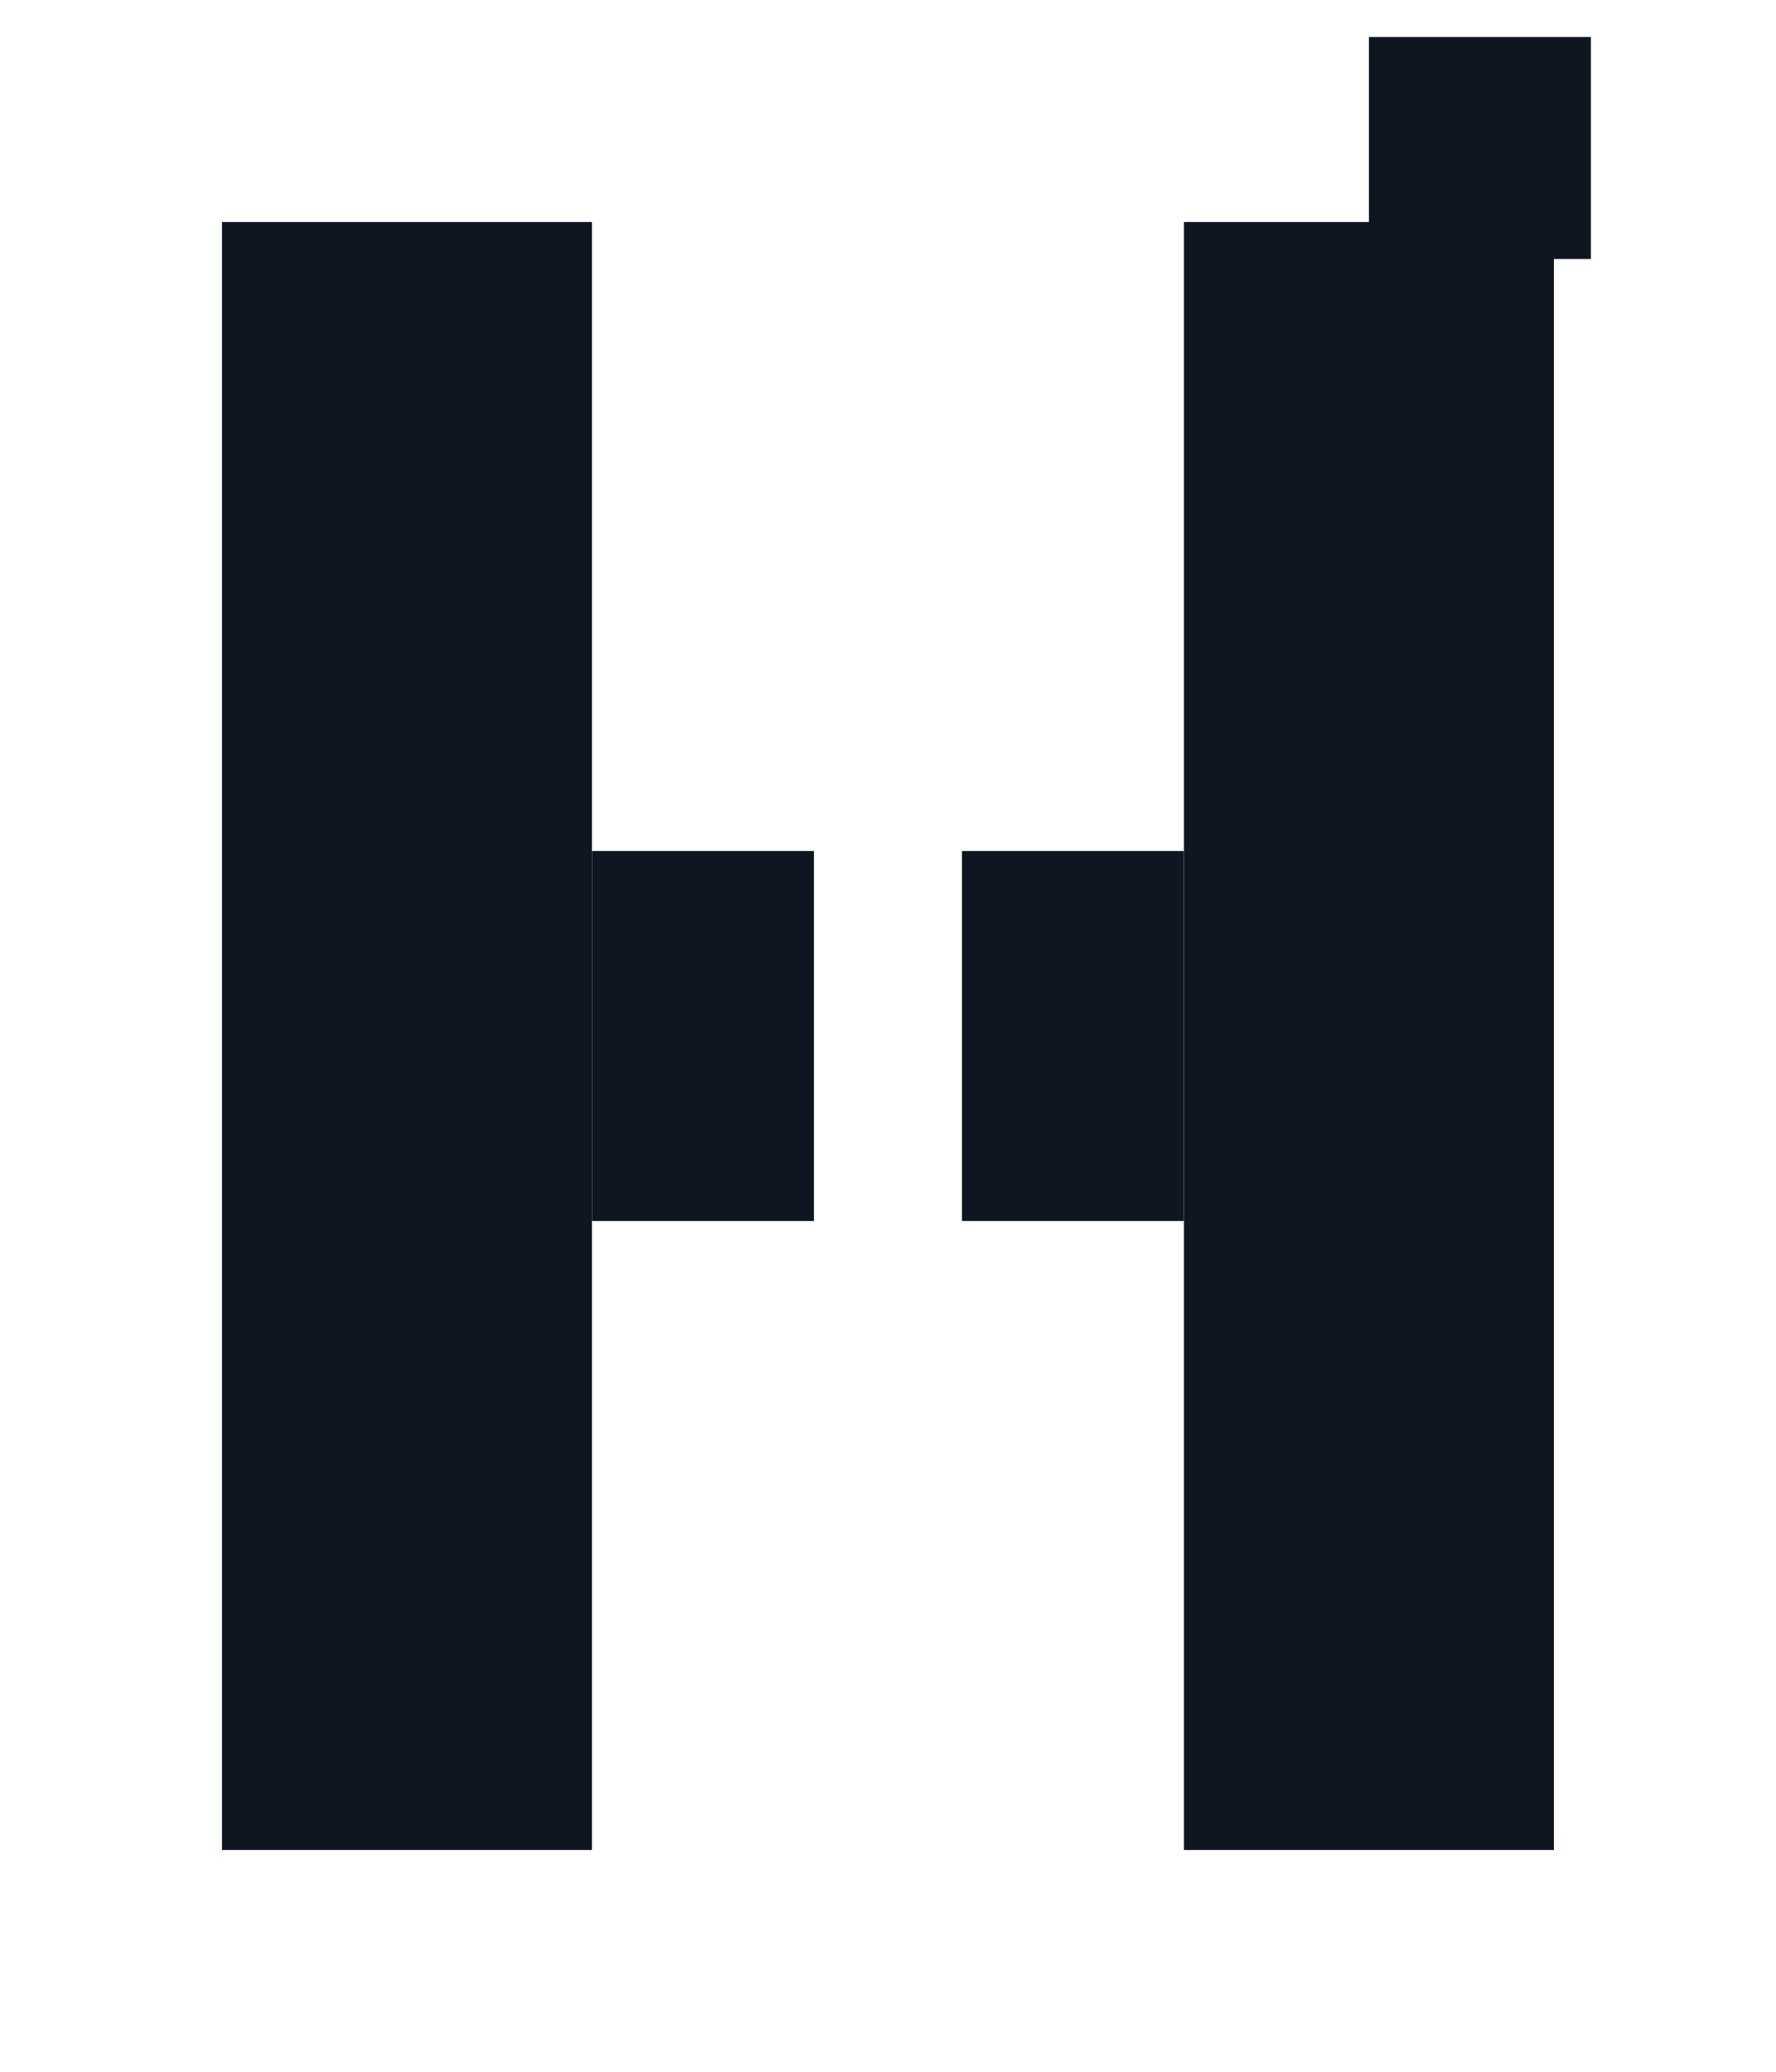
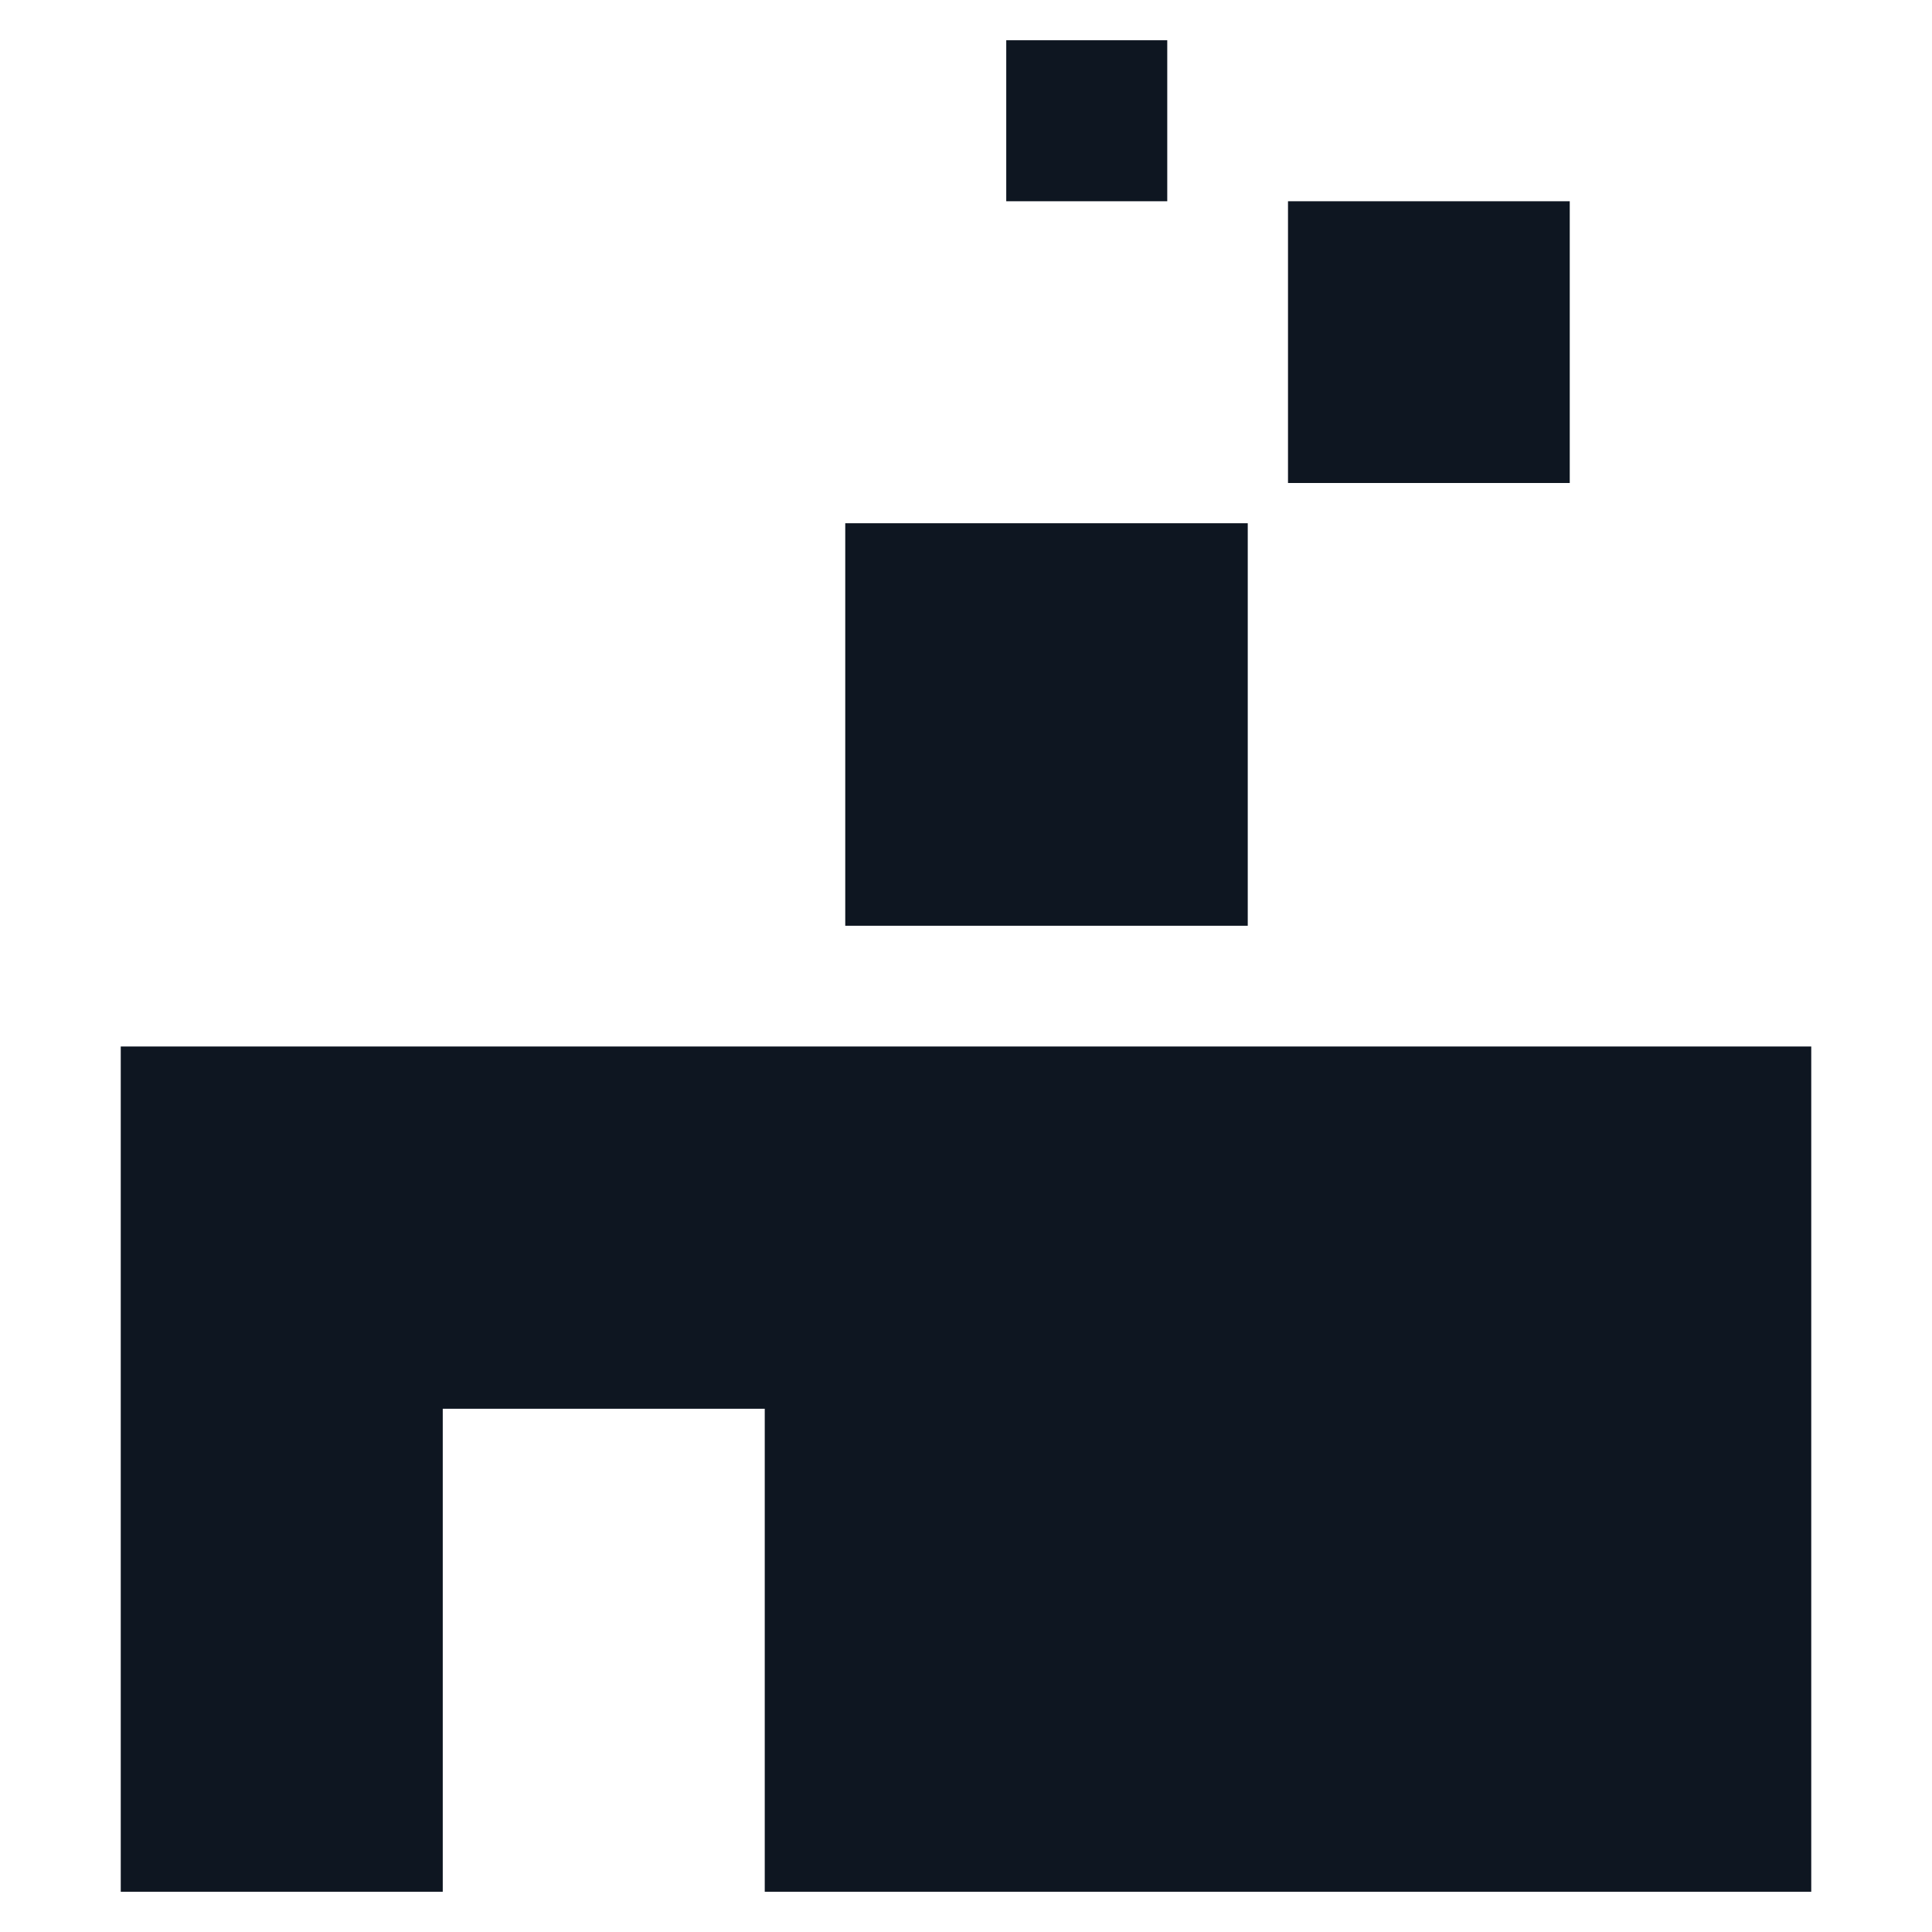
- <svg xmlns="http://www.w3.org/2000/svg" viewBox="0 0 48 56" role="img" aria-label="Hero's Junk Removal mark">
+ <svg xmlns="http://www.w3.org/2000/svg" viewBox="0 0 48 48" role="img" aria-label="Hero's Junk Removal mark">
  <g fill="#0E1621">
-     <rect x="6" y="6" width="10" height="44" />
-     <rect x="32" y="6" width="10" height="44" />
-     <rect x="16" y="23" width="6" height="10" />
-     <rect x="26" y="23" width="6" height="10" />
-     <rect x="37" y="1" width="6" height="6" />
+     <path d="M3 26 H45 V47 H19 V35 H11 V47 H3 Z" />
+     <rect x="21" y="13" width="10" height="10" />
+     <rect x="32" y="5" width="7" height="7" />
+     <rect x="25" y="1" width="4" height="4" />
  </g>
</svg>
